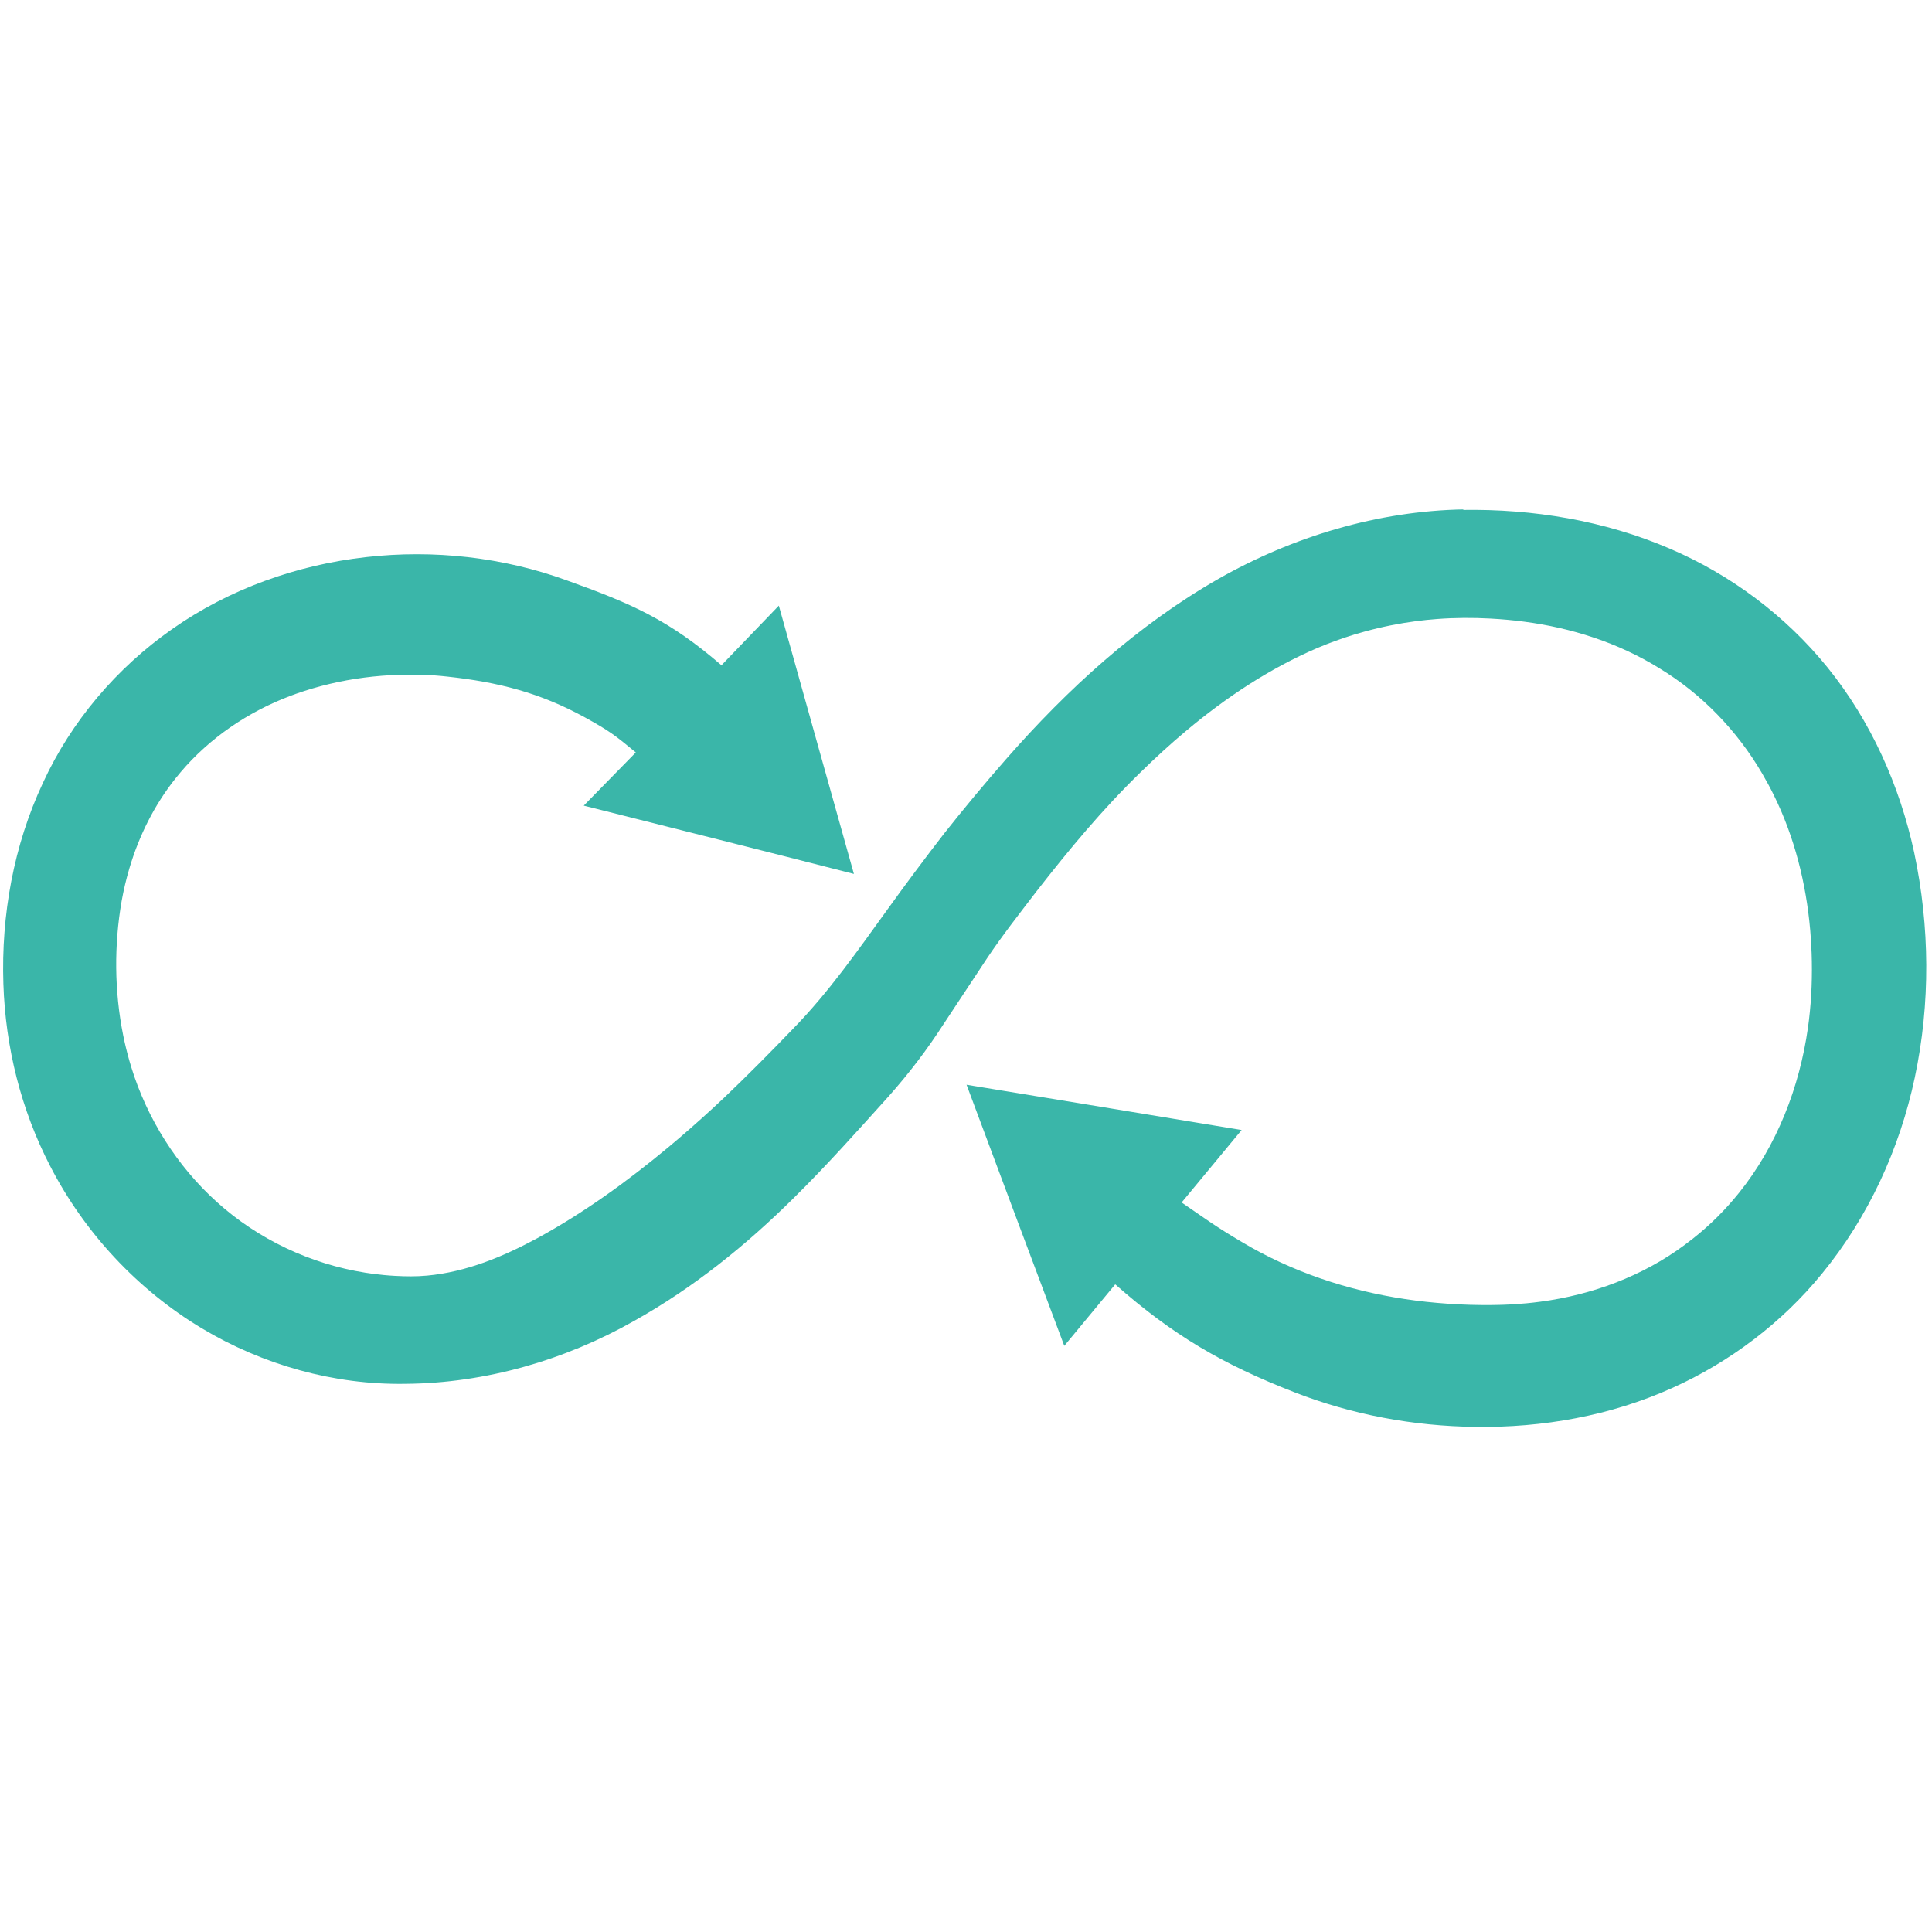
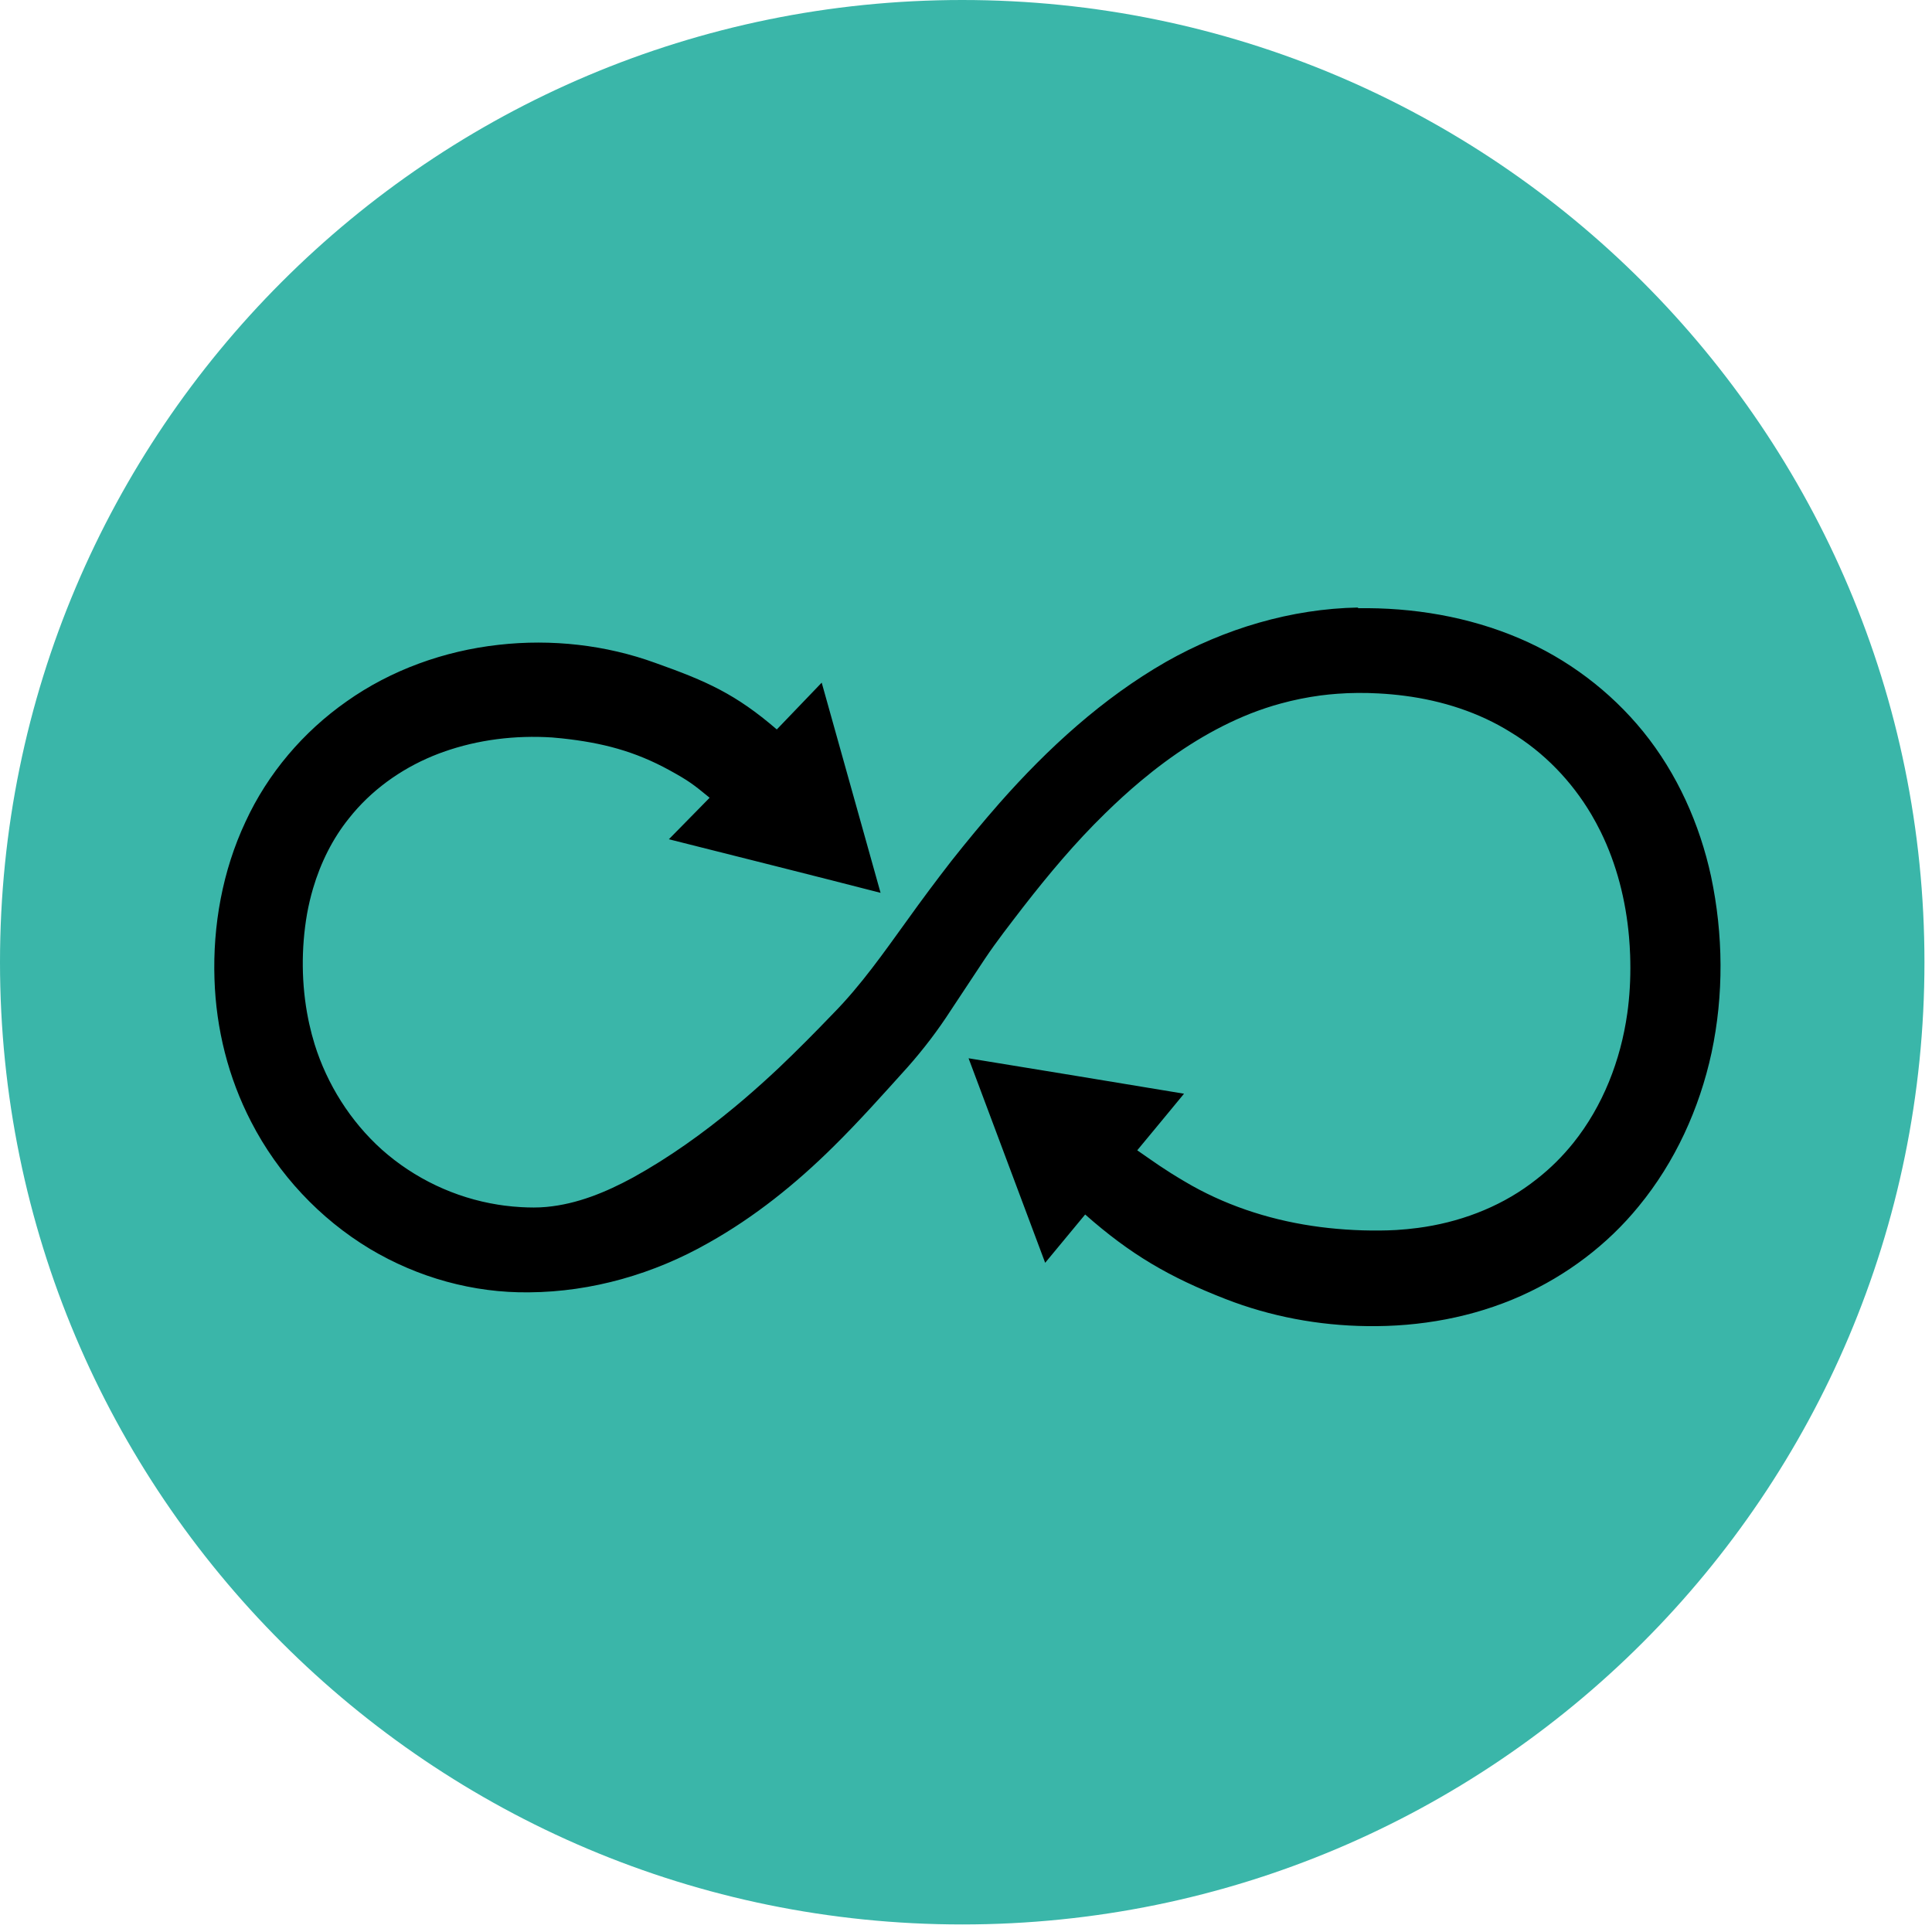
<svg xmlns="http://www.w3.org/2000/svg" width="512" height="512" version="1.1" viewBox="0 0 512 512">
-   <path d="m388 135c-22.8 0.392-45.3 7.16-65.1 18.4-21.5 12.3-40 29.2-56.3 47.8-5.63 6.42-11.1 13-16.4 19.7-5.12 6.61-10.1 13.3-15 20.1-7.88 10.9-15.6 22-25.1 31.7-5.97 6.21-12 12.3-18.3 18.3-3.84 3.62-7.77 7.15-11.8 10.6-0.947 0.791-2.05 1.74-3 2.53-10.8 8.97-22.3 17.3-34.6 24-9.06 4.9-18.8 8.96-29.2 9.92-2.88 0.274-5.73 0.224-8.57 0.069-1.92-0.102-3.91-0.297-5.71-0.533-0.722-0.087-1.33-0.19-2.11-0.306-14.5-2.3-28.4-8.85-39.3-18.7-10.6-9.53-18.5-22.1-22.7-35.7-0.697-2.26-1.3-4.56-1.82-6.87-0.093-0.433-0.258-1.18-0.346-1.64-2.36-11.7-2.43-24-0.407-35.6 0.529-2.94 1.22-5.85 2.05-8.65 2.54-8.61 6.62-16.8 12.2-23.8 0.353-0.447 0.922-1.15 1.37-1.67 7.7-9.1 17.9-16 29-20.2 0.451-0.16 1.05-0.397 1.54-0.566 11.8-4.19 24.4-5.69 36.8-4.89 1.16 0.089 2.34 0.19 3.4 0.316 13.5 1.47 24.5 4.28 36.4 10.8 6.49 3.58 7.93 4.69 13.5 9.29-4.61 4.71-9.23 9.42-13.8 14.1 23.9 6.02 47.8 12 71.6 18.1-6.63-23.7-13.3-47.4-19.9-71.1-5.06 5.25-10.1 10.5-15.2 15.8-13.9-12-23.7-16.3-41-22.5-16.9-6.16-35.3-8.19-53.1-6.17-18.4 2.05-36.4 8.48-51.5 19.1-14.7 10.3-26.7 24.4-34.2 40.7-7.79 16.6-11.1 35.1-10.5 53.3 0.541 16.8 4.68 33.4 12.4 48.3 9.12 17.7 23.2 32.8 40.2 43 16.2 9.7 35 15 53.9 14.7 21.2-0.154 42.3-6.25 60.7-16.7 15.6-8.72 29.6-20 42.3-32.6 8.77-8.65 17-17.9 25.2-27 5.32-6 10.2-12.4 14.5-19.1 3.84-5.78 7.65-11.6 11.5-17.4 4.08-6.1 8.57-11.8 13-17.6 8.64-11.1 17.6-21.9 27.7-31.7 3.9-3.82 7.97-7.55 12.1-11 10.5-8.79 22.1-16.5 34.7-21.9 3.27-1.39 6.63-2.59 10-3.63 0.728-0.207 1.74-0.517 2.58-0.737 4.45-1.23 9.11-2.16 13.6-2.75 1.89-0.244 3.76-0.434 5.59-0.569 4.71-0.357 9.48-0.371 14.1-0.117 2.98 0.157 6.02 0.433 8.9 0.815 12.6 1.64 25 5.6 35.8 12.3 11.3 6.82 20.7 16.6 27.3 27.9 1.06 1.8 2.18 3.86 3.15 5.84 5.46 11.1 8.52 23.3 9.61 35.7 0.166 1.92 0.307 4.1 0.375 6.16 0.203 5.82 4e-3 11.8-0.709 17.7-0.081 0.602-0.174 1.4-0.266 2.01-2.23 15.8-8.24 31.3-18.3 43.8-3.6 4.48-7.69 8.56-12.2 12.1-0.64 0.508-1.5 1.17-2.25 1.72-11.1 8.23-24.5 13.2-38.2 15-2.44 0.328-4.87 0.55-7.27 0.701-3.77 0.213-7.57 0.222-11.4 0.117-1.88-0.054-3.98-0.158-5.86-0.292-3.79-0.264-7.6-0.666-11.3-1.23-15.2-2.28-30-7.22-43.2-15.1-7.01-4.13-10.2-6.52-16-10.5 5.29-6.4 10.6-12.8 15.9-19.2-24.3-4.01-48.6-8.03-72.9-12 8.63 23.1 17.2 46.1 25.9 69.2 4.51-5.44 9.01-10.9 13.5-16.3 15.3 13.5 28.5 21.2 47.5 28.6 15.2 5.93 31.5 8.98 47.9 9.17 17.9 0.262 35.9-2.96 52.2-10.3 15.3-6.88 29.1-17.3 39.7-30.3 12.3-15 20.6-33.1 24.6-52 4.16-19.6 3.99-40-0.164-59.6-3.85-17.8-11.5-34.9-23-49.1-11.1-13.7-25.7-24.6-41.9-31.5-17.2-7.37-36.1-10.5-54.8-10.2z" style="fill:#3ab6a9" />
+   <circle cx="255" cy="255" r="255" style="fill:#3ab6a9" />
+   <path d="m360 161c-17.8 0.307-35.5 5.61-51 14.4-16.8 9.63-31.3 22.9-44.1 37.4-4.41 5.03-8.69 10.2-12.8 15.4-4.01 5.17-7.91 10.4-11.7 15.7-6.17 8.53-12.2 17.2-19.7 24.8-4.67 4.86-9.39 9.63-14.3 14.3-3.01 2.83-6.08 5.6-9.24 8.3-0.741 0.619-1.6 1.36-2.35 1.98-8.46 7.02-17.5 13.5-27.1 18.8-7.09 3.84-14.7 7.01-22.9 7.77-2.25 0.215-4.49 0.175-6.71 0.054-1.5-0.08-3.06-0.233-4.47-0.417-0.565-0.068-1.04-0.149-1.65-0.24-11.4-1.8-22.2-6.93-30.8-14.6-8.3-7.46-14.5-17.3-17.8-27.9-0.546-1.77-1.02-3.57-1.42-5.38-0.073-0.339-0.202-0.924-0.271-1.28-1.85-9.16-1.9-18.8-0.319-27.9 0.414-2.3 0.955-4.58 1.6-6.77 1.99-6.74 5.18-13.2 9.55-18.6 0.276-0.35 0.722-0.9 1.07-1.31 6.03-7.12 14-12.5 22.7-15.8 0.353-0.125 0.822-0.311 1.21-0.443 9.24-3.28 19.1-4.45 28.8-3.83 0.908 0.07 1.83 0.149 2.66 0.247 10.6 1.15 19.2 3.35 28.5 8.46 5.08 2.8 6.21 3.67 10.6 7.27-3.61 3.69-7.23 7.37-10.8 11 18.7 4.71 37.4 9.39 56.1 14.2-5.19-18.6-10.4-37.1-15.6-55.7-3.96 4.11-7.91 8.22-11.9 12.4-10.9-9.39-18.6-12.8-32.1-17.6-13.2-4.82-27.6-6.41-41.6-4.83-14.4 1.6-28.5 6.64-40.3 15-11.5 8.06-20.9 19.1-26.8 31.9-6.1 13-8.69 27.5-8.22 41.7 0.424 13.2 3.66 26.1 9.71 37.8 7.14 13.9 18.2 25.7 31.5 33.7 12.7 7.59 27.4 11.7 42.2 11.5 16.6-0.121 33.1-4.89 47.5-13.1 12.2-6.83 23.2-15.7 33.1-25.5 6.87-6.77 13.3-14 19.7-21.1 4.16-4.7 7.99-9.71 11.4-15 3.01-4.53 5.99-9.08 9-13.6 3.19-4.78 6.71-9.24 10.2-13.8 6.76-8.69 13.8-17.1 21.7-24.8 3.05-2.99 6.24-5.91 9.47-8.61 8.22-6.88 17.3-12.9 27.2-17.1 2.56-1.09 5.19-2.03 7.83-2.84 0.57-0.162 1.36-0.405 2.02-0.577 3.48-0.963 7.13-1.69 10.6-2.15 1.48-0.191 2.94-0.34 4.38-0.445 3.69-0.279 7.42-0.29 11-0.092 2.33 0.123 4.71 0.339 6.97 0.638 9.86 1.28 19.6 4.38 28 9.63 8.85 5.34 16.2 13 21.4 21.8 0.83 1.41 1.71 3.02 2.47 4.57 4.27 8.69 6.67 18.2 7.52 27.9 0.13 1.5 0.24 3.21 0.294 4.82 0.159 4.56 3e-3 9.24-0.555 13.9-0.063 0.471-0.136 1.1-0.208 1.57-1.75 12.4-6.45 24.5-14.3 34.3-2.82 3.51-6.02 6.7-9.55 9.47-0.501 0.398-1.17 0.916-1.76 1.35-8.69 6.44-19.2 10.3-29.9 11.7-1.91 0.257-3.81 0.431-5.69 0.549-2.95 0.167-5.93 0.174-8.92 0.092-1.47-0.042-3.12-0.124-4.59-0.229-2.97-0.207-5.95-0.521-8.85-0.963-11.9-1.78-23.5-5.65-33.8-11.8-5.49-3.23-7.99-5.1-12.5-8.22 4.14-5.01 8.3-10 12.4-15-19-3.14-38-6.29-57.1-9.39 6.76 18.1 13.5 36.1 20.3 54.2 3.53-4.26 7.05-8.53 10.6-12.8 12 10.6 22.3 16.6 37.2 22.4 11.9 4.64 24.7 7.03 37.5 7.18 14 0.205 28.1-2.32 40.9-8.06 12-5.39 22.8-13.5 31.1-23.7 9.63-11.7 16.1-25.9 19.3-40.7 3.26-15.3 3.12-31.3-0.128-46.7-3.01-13.9-9-27.3-18-38.4-8.69-10.7-20.1-19.3-32.8-24.7-13.5-5.77-28.3-8.22-42.9-7.99z" />
</svg>
